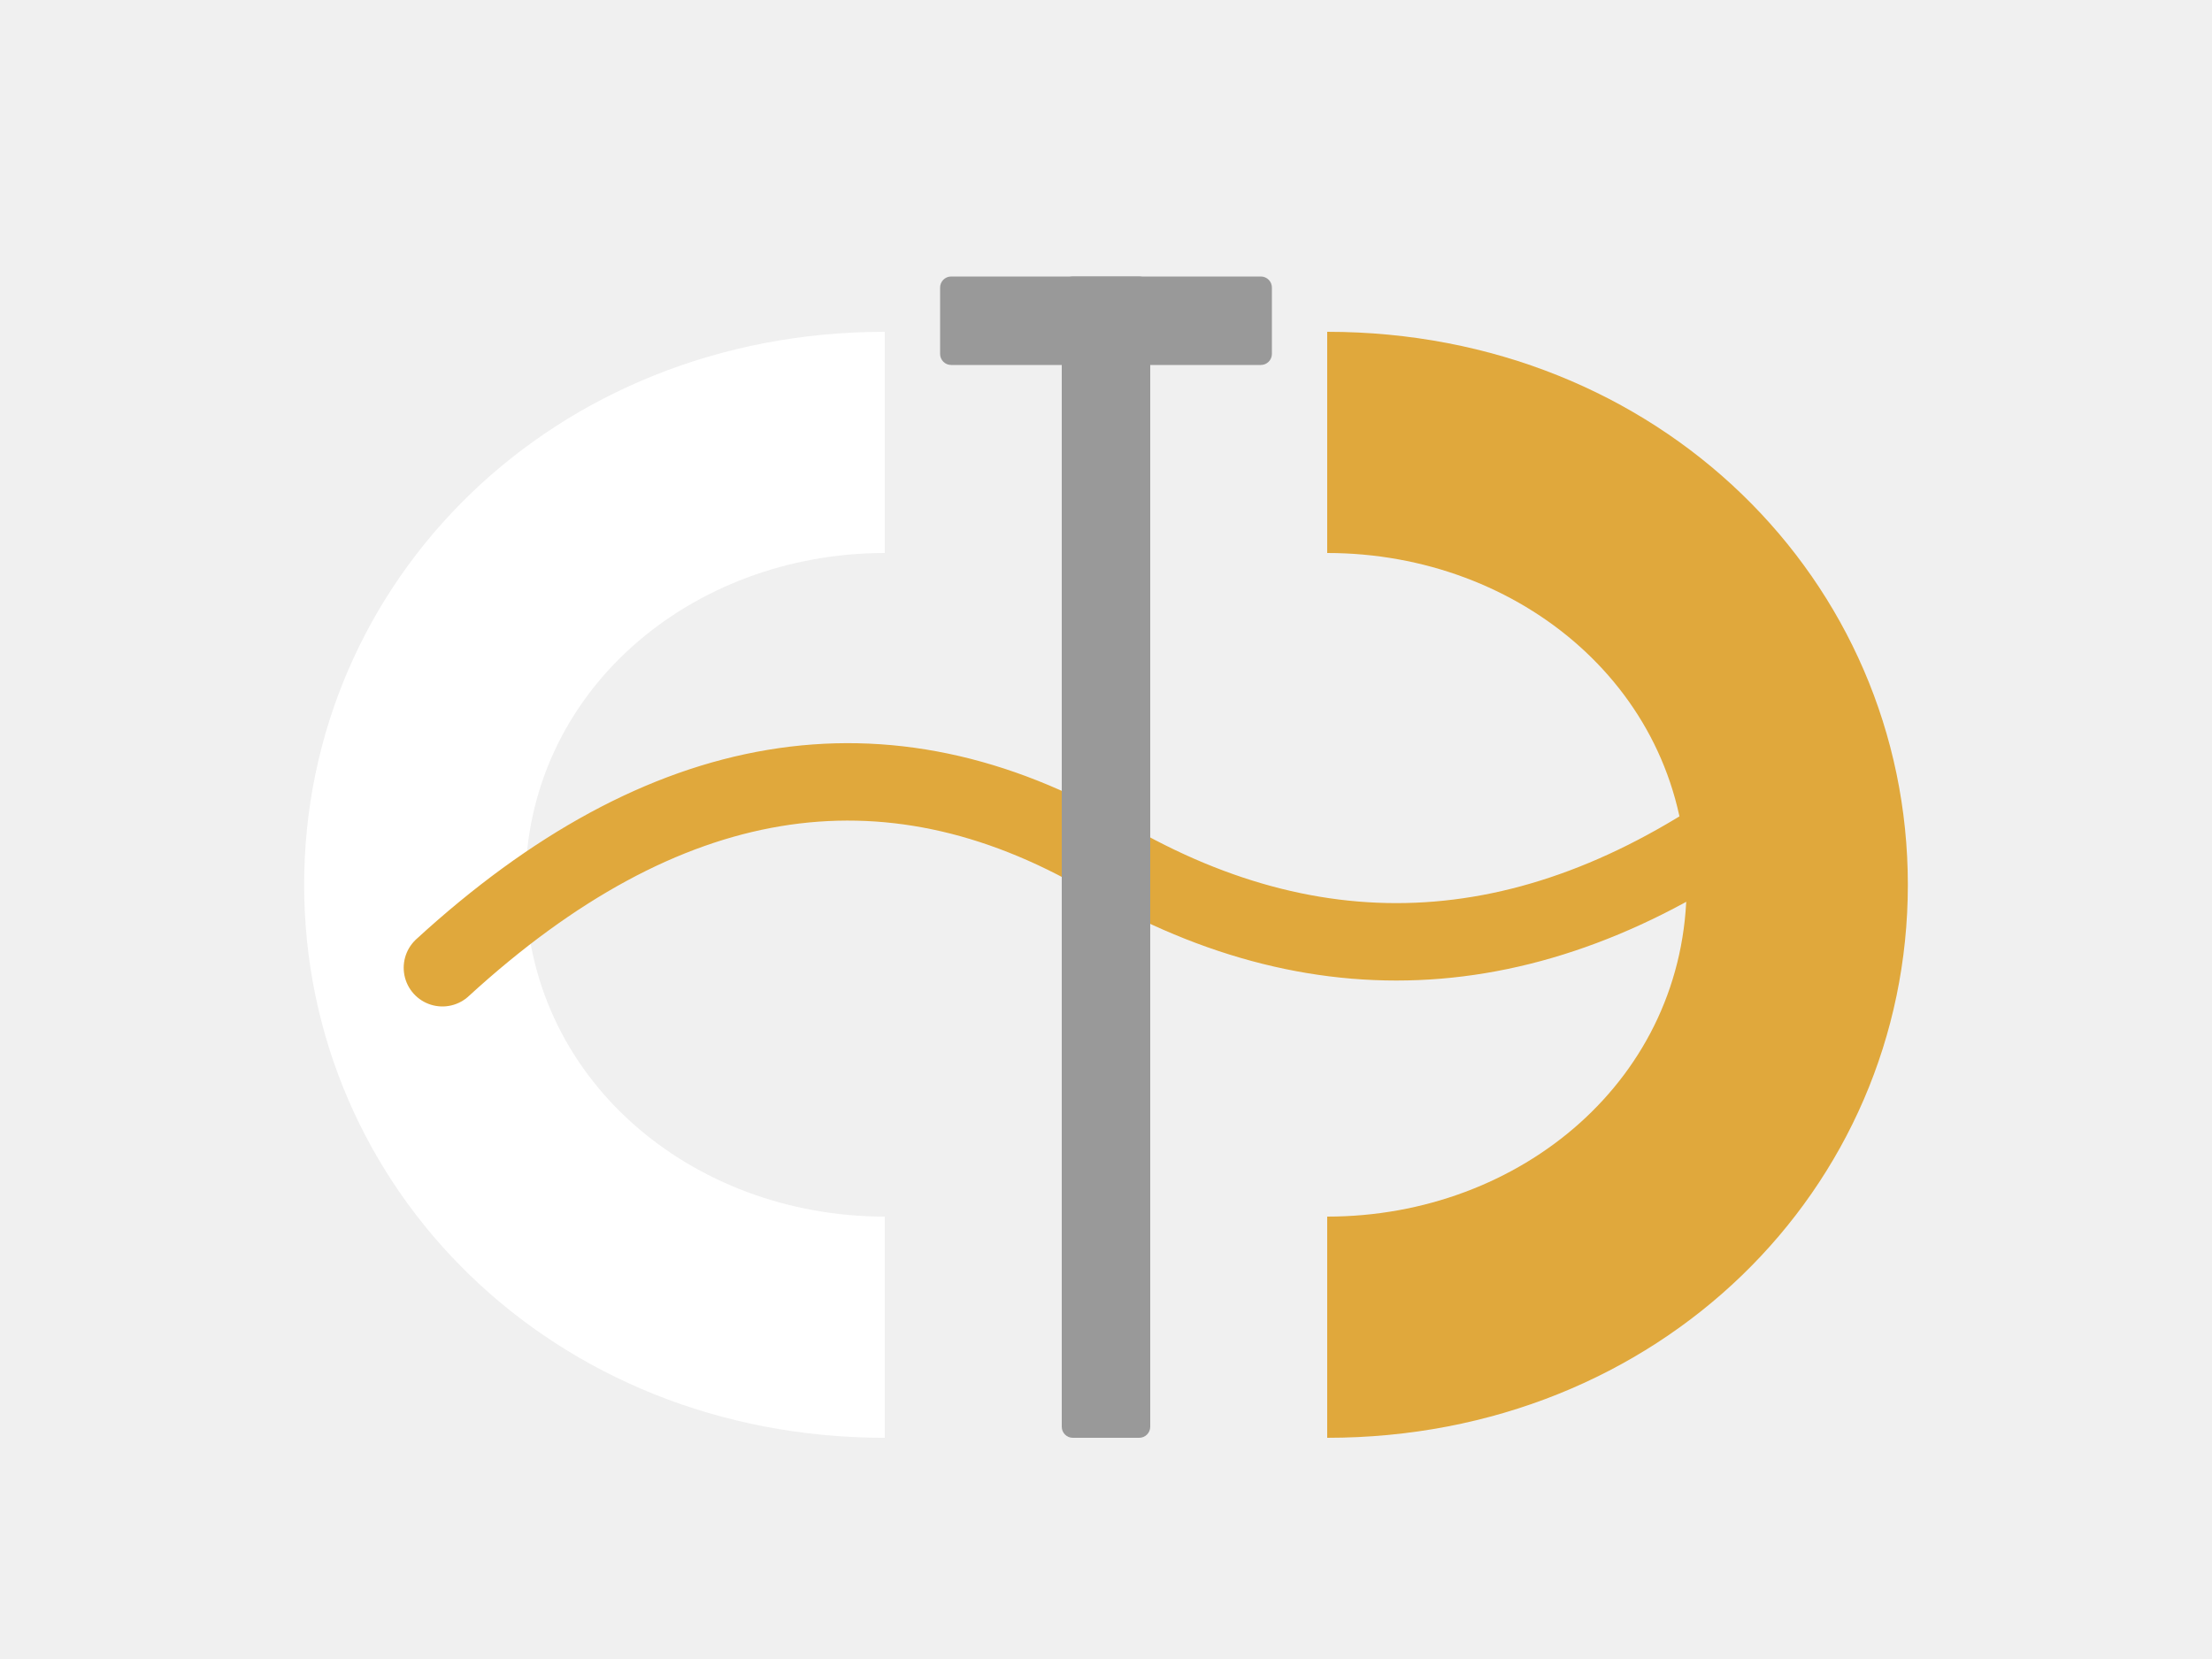
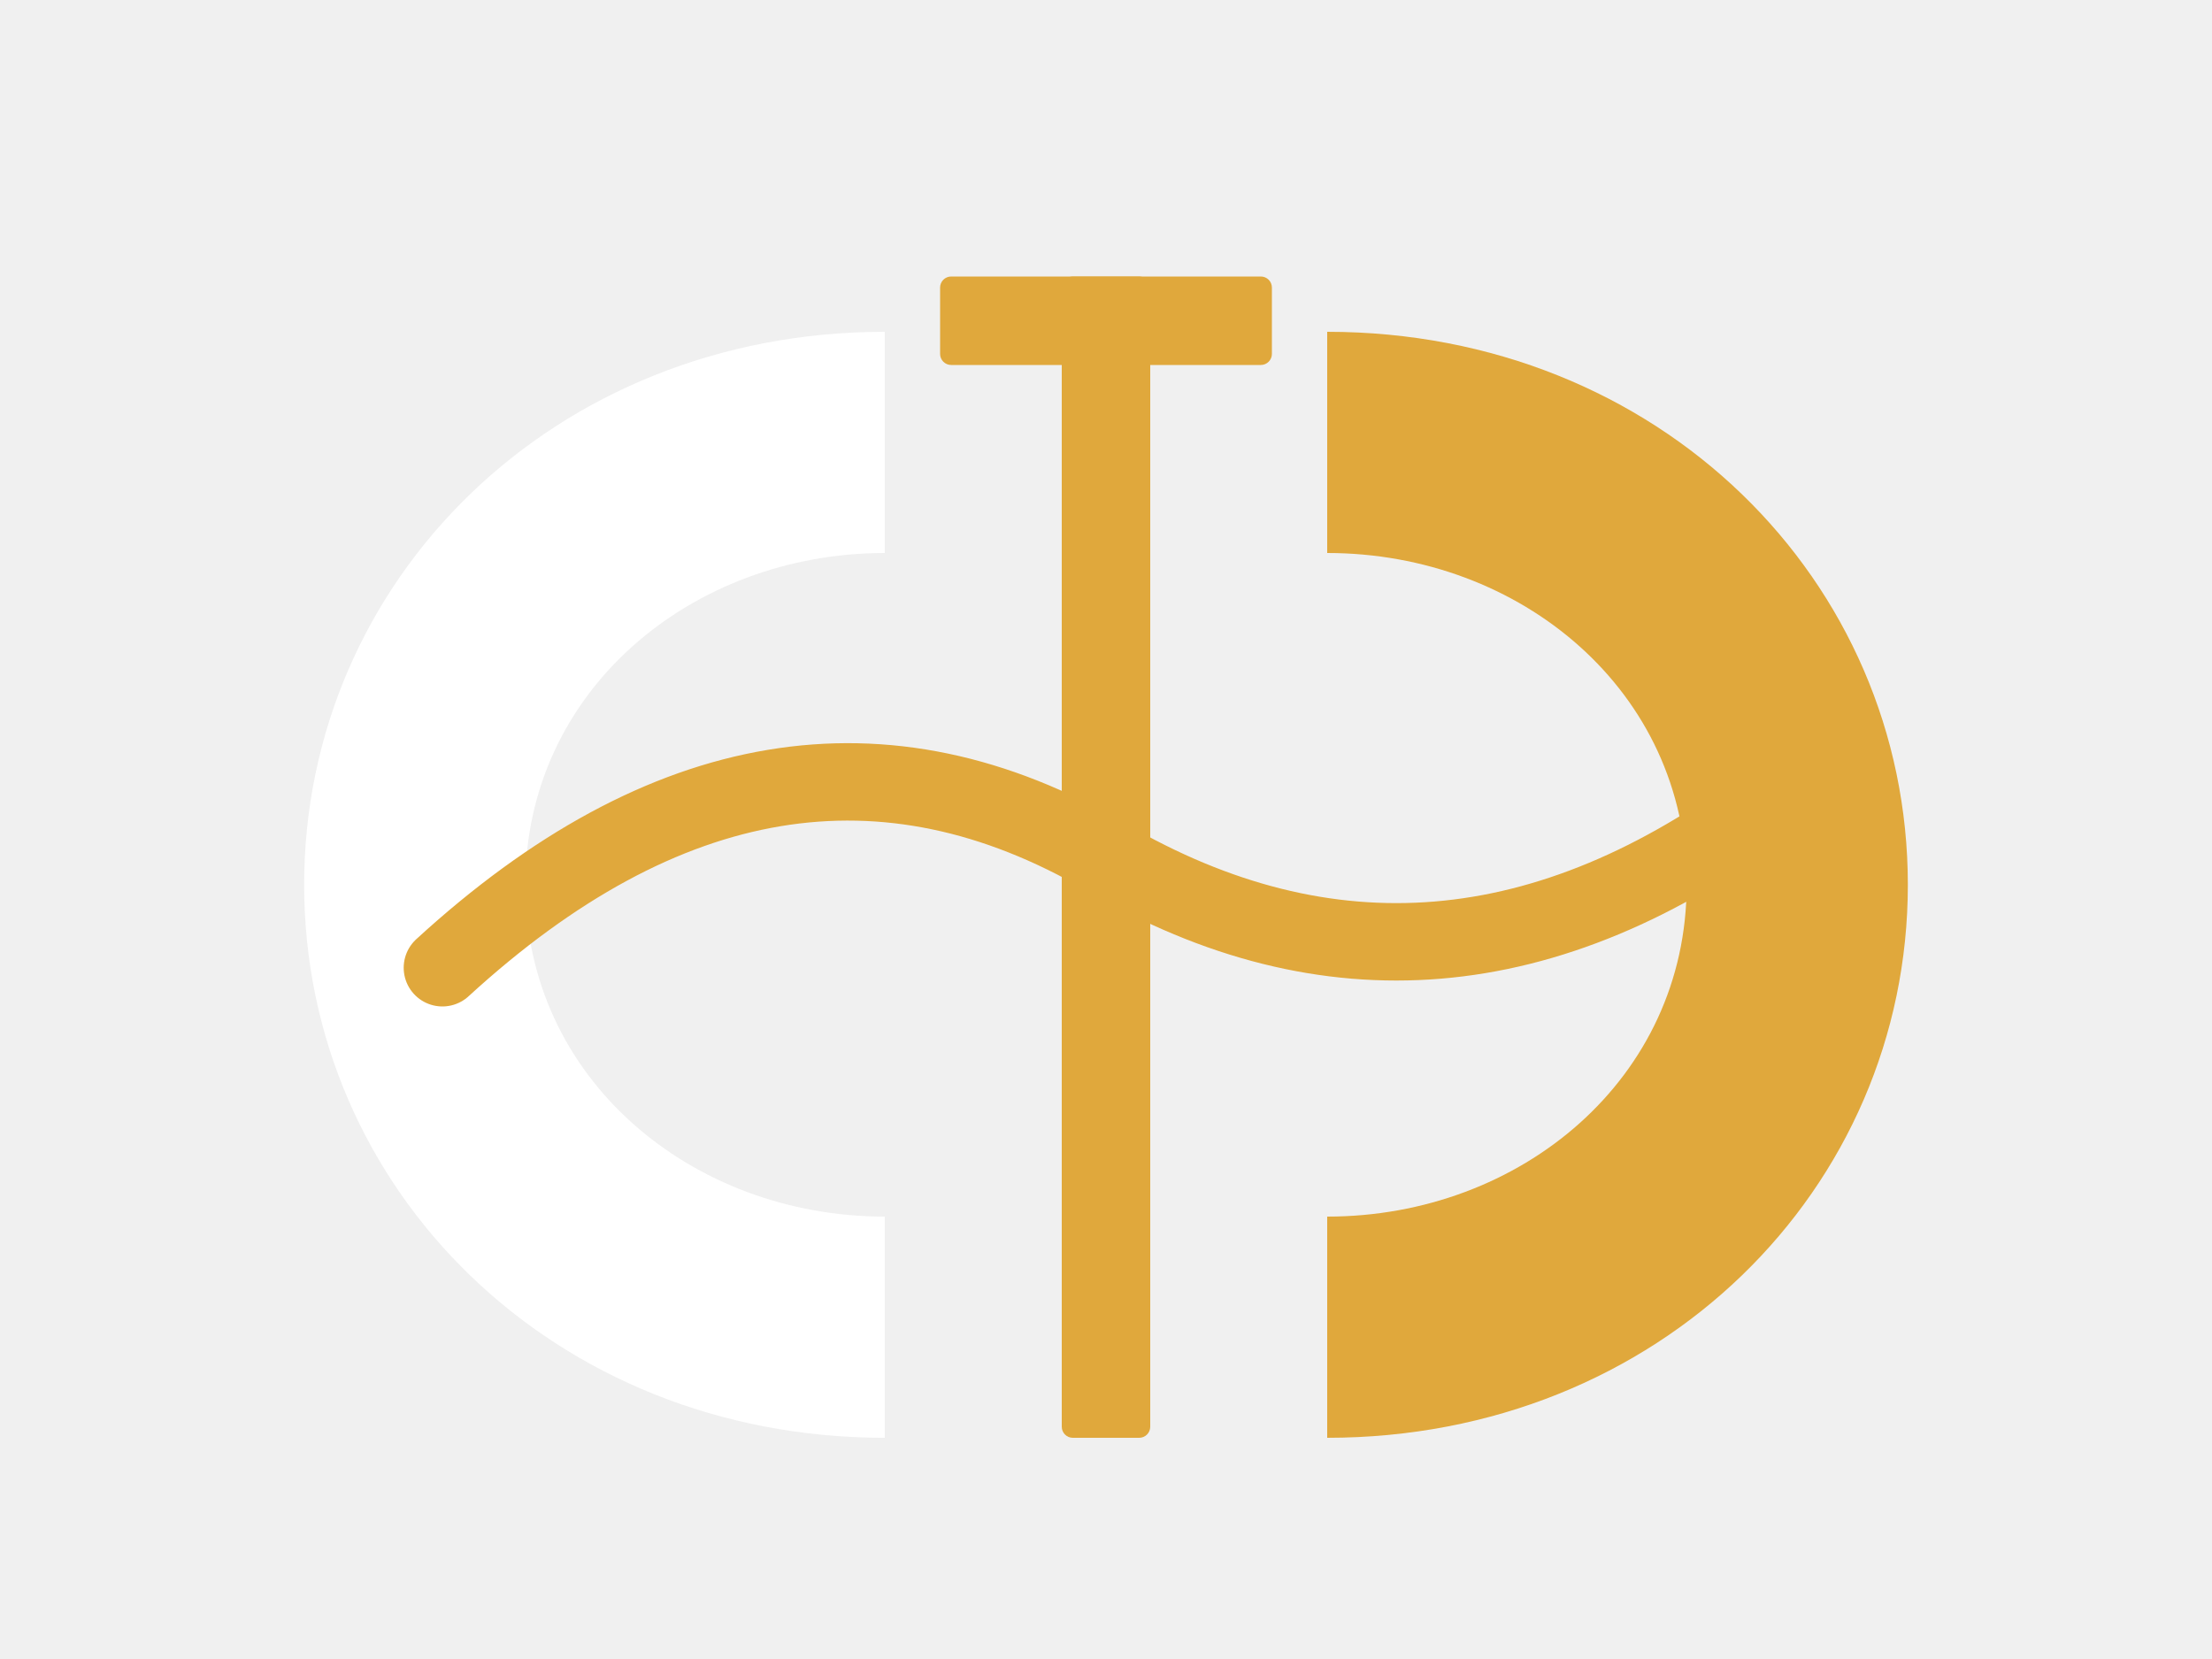
<svg xmlns="http://www.w3.org/2000/svg" viewBox="0 0 400 300" fill="none">
  <path d="M160 60 C100 60 55 105 55 160 C55 215 100 260 160 260 L160 220 C125 220 95 195 95 160 C95 125 125 100 160 100 Z" fill="#ffffff" />
  <path d="M80 175 Q140 120 200 155 Q260 190 320 145" stroke="#E0A83C" stroke-width="14" stroke-linecap="round" fill="none" />
-   <rect x="170" y="50" width="60" height="16" rx="2" fill="#999999" />
-   <rect x="192" y="50" width="16" height="210" rx="2" fill="#999999" />
+   <rect x="170" y="50" width="60" height="16" rx="2" fill="#E0A83C" />
+   <rect x="192" y="50" width="16" height="210" rx="2" fill="#E0A83C" />
  <path d="M240 60 C300 60 345 105 345 160 C345 215 300 260 240 260 L240 220 C275 220 305 195 305 160 C305 125 275 100 240 100 Z" fill="#E0A83C" />
</svg>
